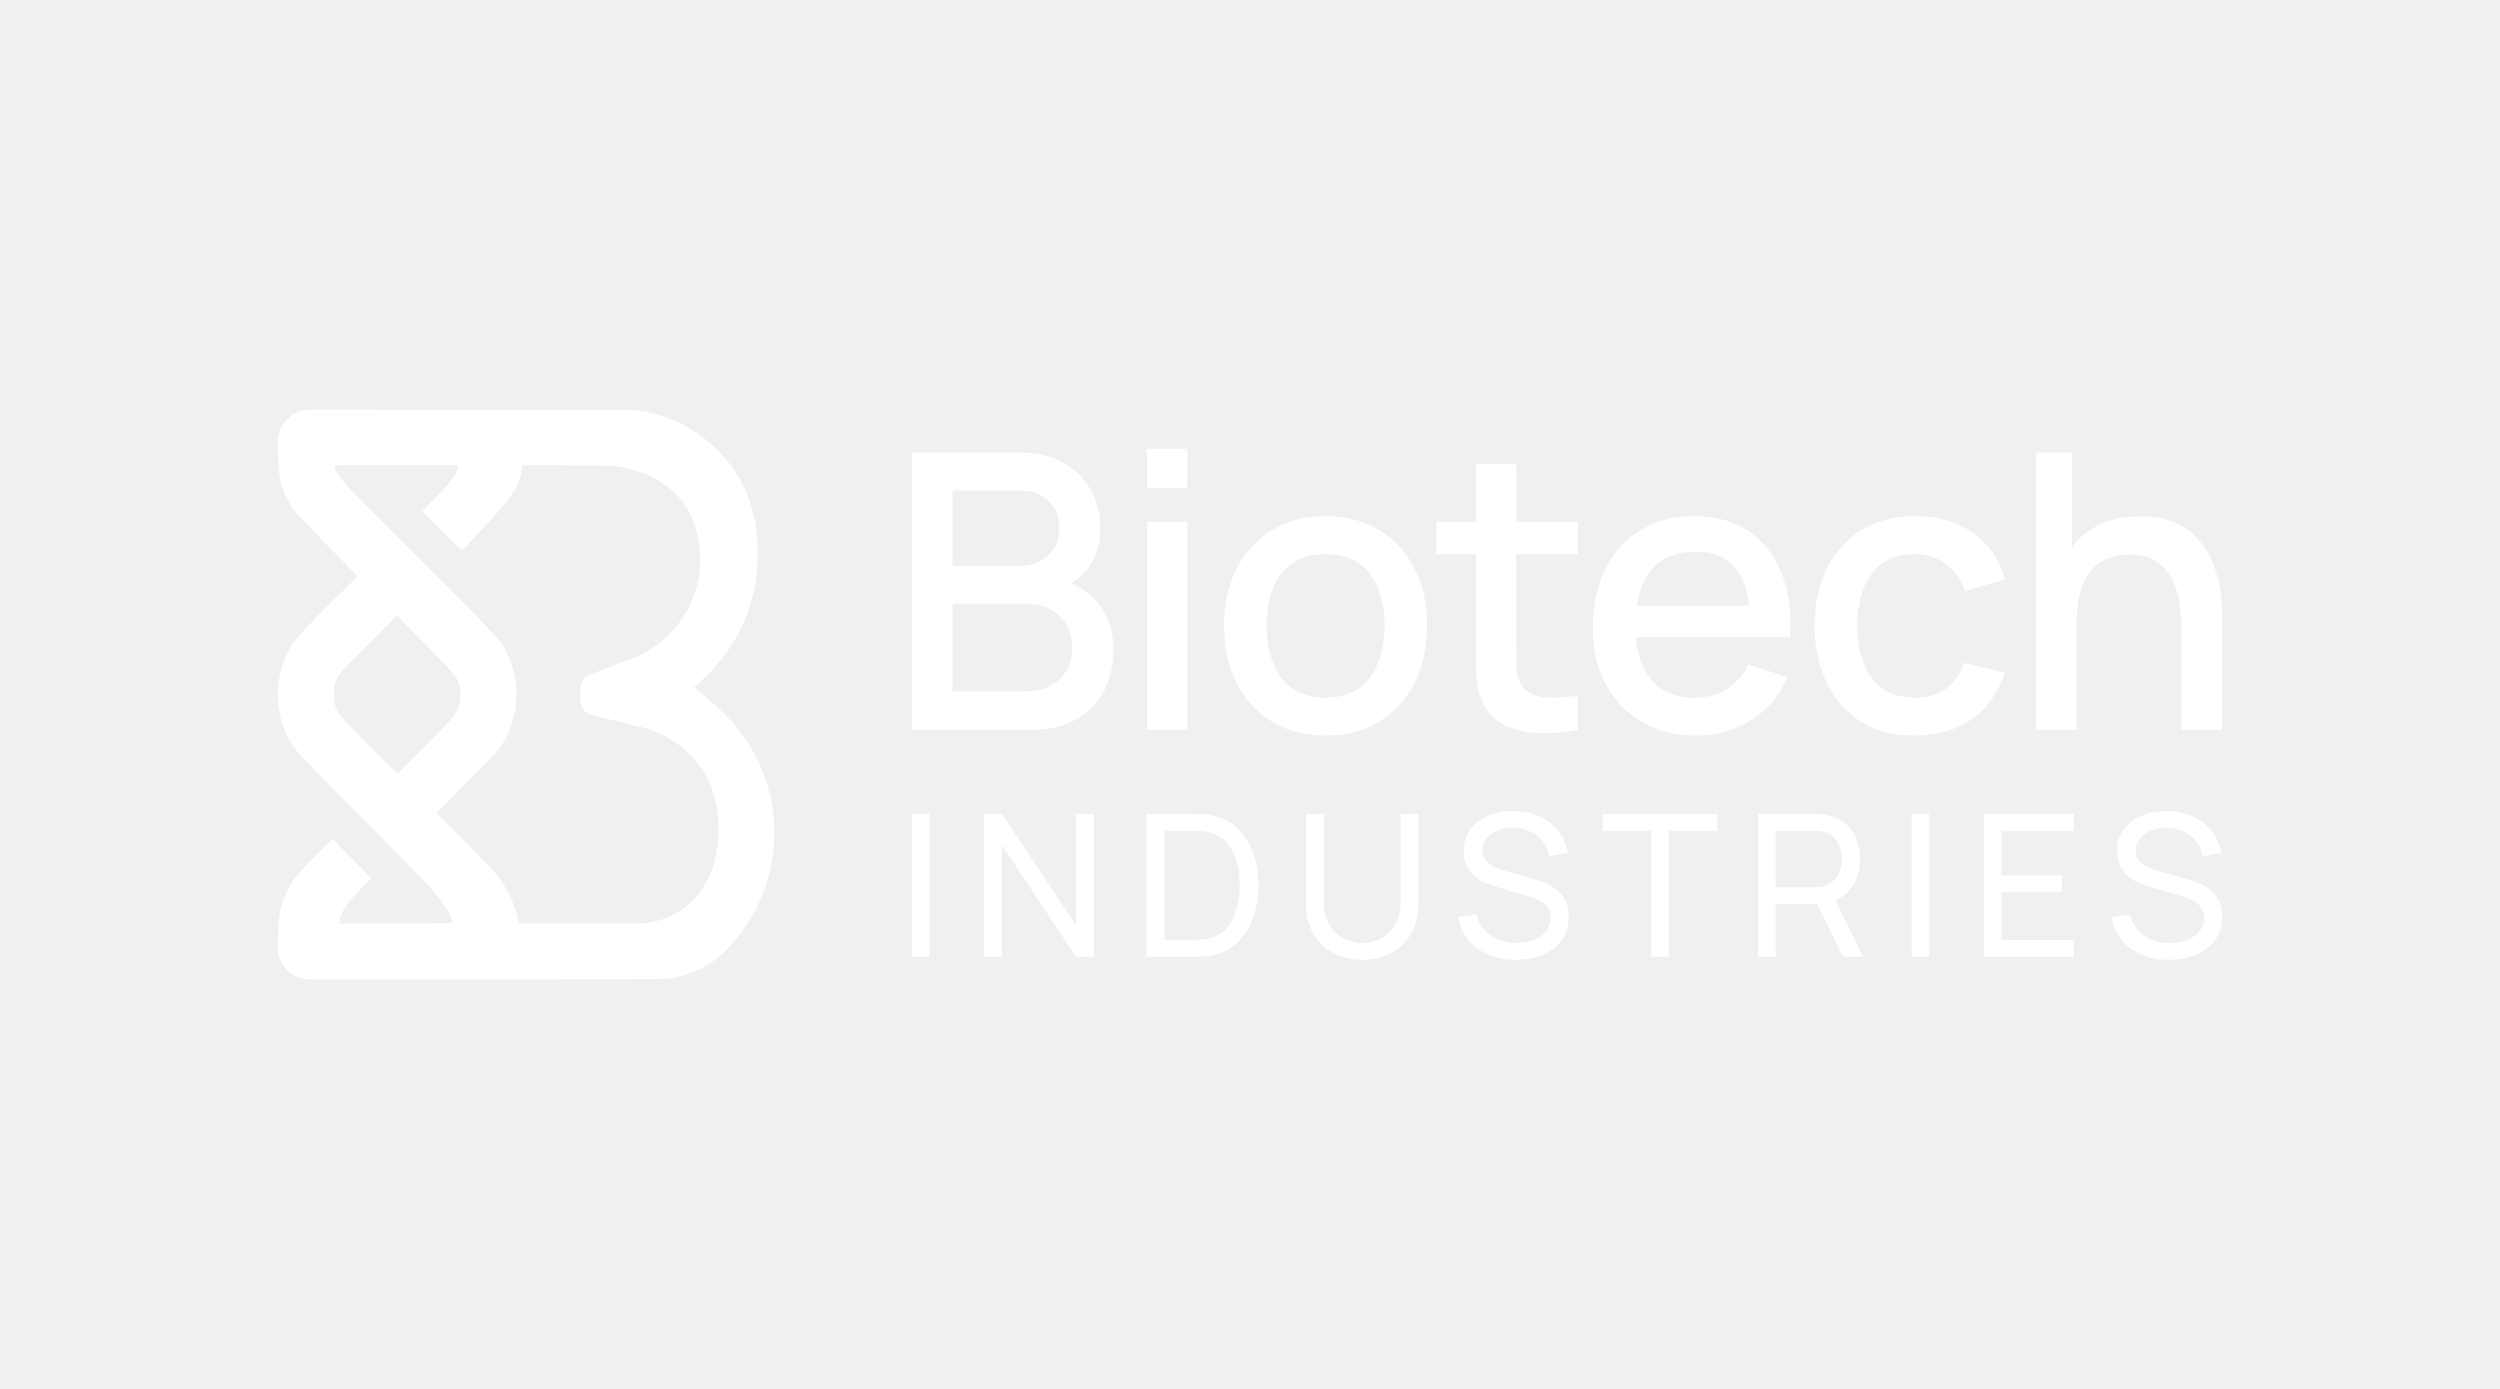
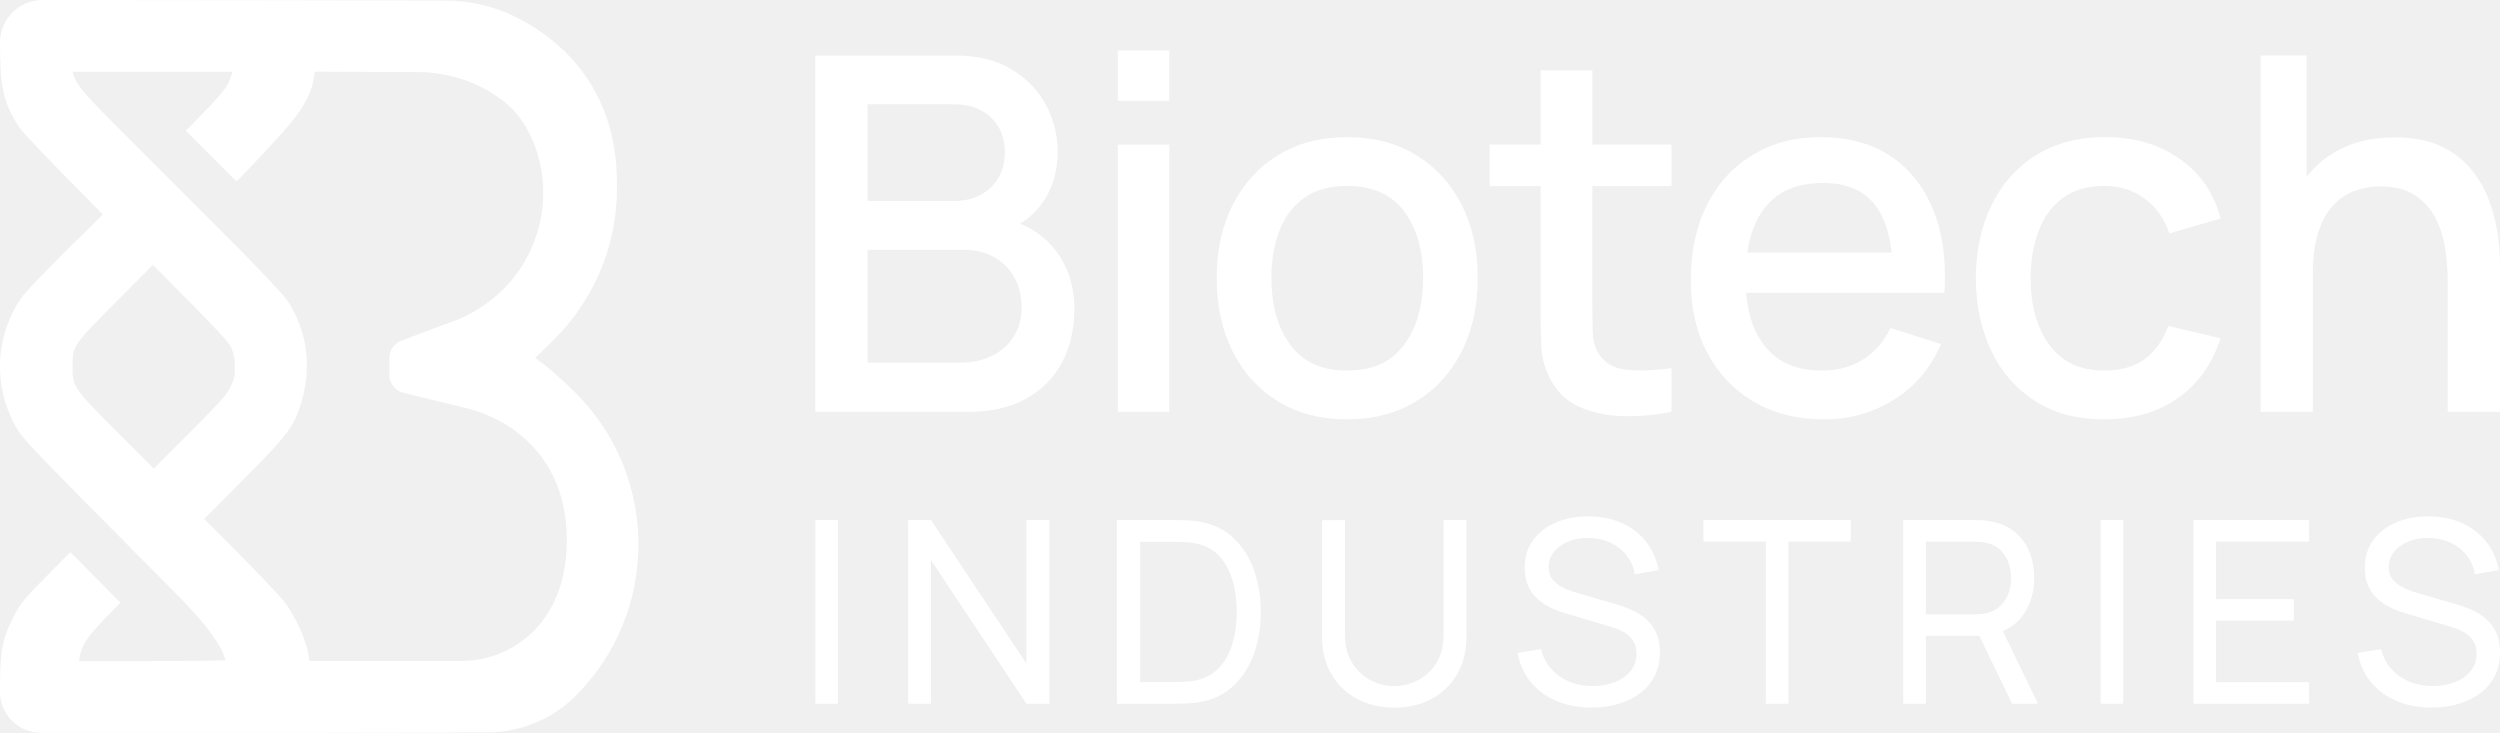
- <svg xmlns="http://www.w3.org/2000/svg" version="1.1" id="Слой_1" x="0px" y="0px" viewBox="0 0 1800 1000" xml:space="preserve">
-   <style type="text/css">
- 	path, rect { fill:#FFFFFF; }
- </style>
-   <g>
-     <path d="M201.3,657.75c-1.03,5.91-1.3,13.09-1.3,24.39c0,12.73,10.31,23.06,23.04,23.06h129.78c10.13,0,19.76-0.01,28.89-0.01   c39.93-0.03,70.85-0.13,91.87-0.3c9.07-0.07,17.9-1.86,26.25-5.33c8.39-3.48,15.89-8.48,22.3-14.85l0.23-0.24   c22.66-22.66,35.13-52.77,35.13-84.82c0-10.79-1.42-21.46-4.22-31.72c-2.71-9.97-6.75-19.55-11.95-28.48   c-5.2-8.94-11.57-17.22-18.97-24.62c-5.61-5.61-15.05-14.34-21.57-18.7c-0.31-0.5-0.74-0.75-1.25-0.82   c2.75-2.53,6.32-5.95,10.85-10.49c14.29-14.29,24.78-31.96,30.36-51.12c3-10.31,4.6-21.06,4.76-31.94   c0.02-1.38,0.02-2.76-0.01-4.13c0-26.2-7.46-45.92-17.88-60.69c-10.85-15.39-24.91-25.4-37.07-31.75   c-12.71-6.64-26.87-10.05-41.21-10.07l-93.93-0.18l-131.6-0.15h-0.03c-13.14,0-23.79,10.65-23.79,23.8   c0,25.35,1.92,33.79,10.81,47.49c0.72,1.13,3.03,4.64,46.72,48.76l-11.24,11.35c-5.28,4.63-31.28,30.97-34.26,35.3   c-7.4,10.69-11.55,23.23-11.99,36.26c-0.44,13,2.83,25.84,9.45,37.12c2.5,4.26,8,10.49,34.83,37.64l1.71,1.73   c2.23,2.26,4.61,4.66,7.14,7.2l2.36,2.38c0.65,0.66,1.32,1.33,1.99,2.01l0,0l28.01,28.27l0.04-0.04c6.3,6.37,11.89,12.03,16.77,17   c16.16,16.46,20.12,25.32,21.5,27.04c0.64,1.14,1.65,3.93,2.45,6.49c-7.86,0.19-19.16,0.37-40.25,0.37h-41.83   c1.14-5.63,0.65-9.75,15.63-24.97l7.6-7.72l-28.05-28.31l-1.33,1.33l-8.39,8.51c-16.57,16.74-18.22,18.54-22.5,27.2   C204.12,647.21,202.33,651.84,201.3,657.75z M259.64,469.26l15.69-15.78l10.33-10.31c37.72,37.94,42.79,43.37,44.08,46.9l0.03,0.07   c1.3,3.36,1.73,5.95,1.73,10.28c0,5.36-0.22,6.36-2.35,10.77l-0.04,0.08c-2.08,4.51-3.89,6.72-24.1,27.03l-18.9,18.9l-18.9-18.9   c-26.58-26.5-26.58-26.94-26.58-38.31C240.64,489.52,240.64,488.42,259.64,469.26z M333.77,604.93l-19.44-19.51l19.95-20.03   c24.87-24.95,29.62-30.4,33.74-42.95c1.31-3.97,2.3-8,2.94-11.97c1.15-7.15,1.2-14.26,0.14-21.12c-1.4-9.09-4.71-17.75-9.84-25.73   l-0.04-0.07c-2.32-3.49-15.84-17.8-27.02-29.06l-1.5-1.52l-0.27-0.27l-66.3-66.38l-0.5-0.5c-1.15-1.15-2.25-2.25-3.3-3.3   l-0.15-0.15c-0.26-0.26-0.51-0.52-0.76-0.77c-16.83-16.95-19.61-20.88-20.64-26.61h89.46c-0.47,1.61-1.23,3.73-2.05,5.53   c-1.73,3.81-4.69,8.02-23.16,26.5l-0.98,0.98l28.38,28.41l1.87-1.88c10.98-11.06,24.13-25.69,27.02-29.1   c6.59-7.8,12.7-16.45,14.28-26.19l0.7-4.32l60.39,0.28c-0.15-0.01-0.22-0.01-0.25-0.01c0.09,0,0.6,0.01,0.6,0.01l-0.32,0   c0.08,0.01,0.19,0.01,0.32,0.01c6.95,0.23,31.72,2.47,50.58,21.33c4.91,5.5,9.26,12.4,12.3,21.06   c10.27,29.23,1.73,61.94-21.53,82.41c-7.85,6.91-17.09,12.32-27.26,15.74c-0.01,0-0.01,0-0.02,0.01c-0.64,0.22-1.29,0.42-1.95,0.63   c-0.48,0.15-0.96,0.33-1.42,0.53l0,0l-20.46,7.78c-0.75,0.28-1.51,0.53-2.27,0.79c-4.13,1.4-6.97,5.29-6.97,9.72v9.56   c0,4.72,3.22,8.84,7.81,9.97l33.94,8.34c0,0,0.01,0,0.02,0.01c1.31,0.23,56.68,10.57,57.65,73.22v0.03   c-0.01,35.74-16.51,52.98-30.94,61.23c-8.57,4.9-18.32,7.38-28.19,7.4c-6.05,0.01-12.88,0.02-20.67,0.02h-64.38   c-1.62-12.39-6.96-22.88-13.18-32.03C357.89,629.61,344.61,615.91,333.77,604.93z" />
+ <svg xmlns="http://www.w3.org/2000/svg" id="_Слой_2" data-name="Слой 2" viewBox="0 0 1400 410.39">
+   <style>
+ 		path, rect { fill:#FFFFFF; }
+ 	</style>
+   <g id="_Слой_1-2" data-name="Слой 1">
    <g>
+       <path d="m1.3,362.95C.27,368.86,0,376.04,0,387.34c0,12.73,10.31,23.06,23.04,23.06h129.78c10.13,0,19.76,0,28.89-.01,39.93-.03,70.85-.13,91.87-.3,9.07-.07,17.9-1.86,26.25-5.33,8.39-3.48,15.89-8.48,22.3-14.85l.23-.24c22.66-22.66,35.13-52.77,35.13-84.82,0-10.79-1.42-21.46-4.22-31.72-2.71-9.97-6.75-19.55-11.95-28.48-5.2-8.94-11.57-17.22-18.97-24.62-5.61-5.61-15.05-14.34-21.57-18.7-.31-.5-.74-.75-1.25-.82,2.75-2.53,6.32-5.95,10.85-10.49,14.29-14.29,24.78-31.96,30.36-51.12,3-10.31,4.6-21.06,4.76-31.94.02-1.38.02-2.76-.01-4.13,0-26.2-7.46-45.92-17.88-60.69-10.85-15.39-24.91-25.4-37.07-31.75-12.71-6.64-26.87-10.05-41.21-10.07l-93.93-.18L23.83,0h-.03C10.66,0,0,10.65,0,23.8c0,25.35,1.92,33.79,10.81,47.49.72,1.13,3.03,4.64,46.72,48.76l-11.24,11.35c-5.28,4.63-31.28,30.97-34.26,35.3C4.63,177.39.48,189.93.04,202.96c-.44,13,2.83,25.84,9.45,37.12,2.5,4.26,8,10.49,34.83,37.64l1.71,1.73c2.23,2.26,4.61,4.66,7.14,7.2l2.36,2.38c.65.66,1.32,1.33,1.99,2.01h0s28.01,28.28,28.01,28.28l.04-.04c6.3,6.37,11.89,12.03,16.77,17,16.16,16.46,20.12,25.32,21.5,27.04.64,1.14,1.65,3.93,2.45,6.49-7.86.19-19.16.37-40.25.37h-41.83c1.14-5.63.65-9.75,15.63-24.97l7.6-7.72-28.05-28.31-1.33,1.33-8.39,8.51c-16.57,16.74-18.22,18.54-22.5,27.2-3.04,6.19-4.84,10.82-5.87,16.73Zm58.35-188.49l15.69-15.78,10.33-10.31c37.72,37.94,42.79,43.37,44.08,46.9l.03.07c1.3,3.36,1.73,5.95,1.73,10.28,0,5.36-.22,6.36-2.35,10.77l-.04.08c-2.08,4.51-3.89,6.72-24.1,27.03l-18.9,18.9-18.9-18.9c-26.58-26.5-26.58-26.94-26.58-38.31,0-10.47,0-11.57,19-30.73Zm74.12,135.67l-19.44-19.51,19.95-20.03c24.87-24.95,29.62-30.4,33.74-42.95,1.31-3.97,2.3-8,2.94-11.97,1.15-7.15,1.2-14.26.14-21.12-1.4-9.09-4.71-17.75-9.84-25.73l-.04-.07c-2.32-3.49-15.84-17.8-27.02-29.06l-1.5-1.52-.27-.27-66.3-66.38-.5-.5c-1.15-1.15-2.25-2.25-3.3-3.3l-.15-.15c-.26-.26-.51-.52-.76-.77-16.83-16.95-19.61-20.88-20.64-26.61h89.46c-.47,1.61-1.23,3.73-2.05,5.53-1.73,3.81-4.69,8.02-23.16,26.5l-.98.98,28.38,28.41,1.87-1.88c10.98-11.06,24.13-25.69,27.02-29.1,6.59-7.8,12.7-16.45,14.28-26.19l.7-4.32,60.39.28c-.15,0-.22,0-.25-.01.09,0,.6.01.6.01h-.32c.08,0,.19,0,.32.01,6.95.23,31.72,2.47,50.58,21.33,4.91,5.5,9.26,12.4,12.3,21.06,10.27,29.23,1.73,61.94-21.53,82.41-7.85,6.91-17.09,12.32-27.26,15.74,0,0-.01,0-.02,0-.64.22-1.29.42-1.95.63-.48.15-.96.33-1.42.53h0s-20.46,7.78-20.46,7.78c-.75.28-1.51.53-2.27.79-4.13,1.4-6.97,5.29-6.97,9.72v9.56c0,4.72,3.22,8.84,7.81,9.97l33.94,8.34s0,0,.02,0c1.31.23,56.68,10.57,57.65,73.22v.03c0,35.74-16.51,52.98-30.94,61.23-8.57,4.9-18.32,7.38-28.19,7.4-6.05.01-12.88.02-20.67.02h-64.38c-1.62-12.39-6.96-22.88-13.18-32.03-2.21-3.34-15.49-17.04-26.33-28.02Z" />
      <g>
-         <path d="M791.44,435.44c-5.1-6.81-11.84-11.95-20.24-15.43c5.13-3,9.46-7.08,12.99-12.22c5.39-7.85,8.08-17.28,8.08-28.27     c0-9.06-2.16-17.67-6.49-25.85c-4.33-8.18-10.77-14.85-19.33-20.03c-8.56-5.17-19.14-7.76-31.75-7.76h-78.14v199.58h85.59     c12.61,0,23.35-2.42,32.24-7.28c8.88-4.85,15.64-11.62,20.29-20.3c4.65-8.69,6.97-18.9,6.97-30.63     C801.65,455.15,798.25,444.54,791.44,435.44z M685.83,353.18h48.45c8.65,0,15.55,2.49,20.71,7.48     c5.15,4.99,7.73,11.37,7.73,19.12c0,5.82-1.27,10.79-3.8,14.9c-2.53,4.12-5.94,7.26-10.22,9.42c-4.28,2.17-9.09,3.26-14.43,3.26     h-48.45V353.18z M767.63,483.4c-3,4.67-7.09,8.25-12.29,10.74c-5.2,2.5-11.07,3.74-17.6,3.74h-51.91v-63.2h53.7     c6.63,0,12.4,1.41,17.33,4.23c4.92,2.82,8.7,6.65,11.32,11.5c2.62,4.85,3.93,10.28,3.93,16.28     C772.11,473.16,770.61,478.73,767.63,483.4z" />
-         <rect x="825.95" y="323.11" width="28.85" height="28.14" />
-         <rect x="825.95" y="375.78" width="28.85" height="149.69" />
-         <path d="M1018.58,409.59c-5.99-11.83-14.45-21.11-25.4-27.86s-23.88-10.12-38.79-10.12c-14.63,0-27.43,3.3-38.38,9.91     c-10.95,6.61-19.46,15.85-25.54,27.72c-6.08,11.87-9.11,25.62-9.11,41.23c0,15.52,2.97,29.23,8.9,41.09     c5.94,11.88,14.38,21.18,25.33,27.93c10.95,6.74,23.88,10.12,38.79,10.12c14.82,0,27.7-3.35,38.65-10.05     c10.95-6.7,19.44-15.98,25.47-27.86c6.03-11.87,9.04-25.62,9.04-41.24C1027.55,435.05,1024.56,421.42,1018.58,409.59z      M986.35,487.83c-7.04,9.66-17.69,14.48-31.96,14.48c-13.9,0-24.43-4.71-31.61-14.14c-7.18-9.42-10.77-21.99-10.77-37.7     c0-10.16,1.52-19.1,4.56-26.82c3.04-7.71,7.68-13.77,13.94-18.16c6.25-4.39,14.22-6.58,23.88-6.58     c14.08,0,24.68,4.69,31.82,14.07c7.13,9.38,10.7,21.88,10.7,37.49C996.91,465.73,993.39,478.18,986.35,487.83z" />
-         <path d="M1091.72,399.06v66.11c0,6.01,0.07,11.23,0.21,15.66c0.14,4.44,1.08,8.18,2.83,11.23c3.31,5.73,8.58,8.98,15.81,9.77     c7.22,0.79,15.71,0.48,25.47-0.9v24.53c-9.39,1.85-18.59,2.63-27.61,2.35c-9.02-0.27-17.07-2.03-24.16-5.27     c-7.09-3.23-12.42-8.32-16.01-15.25c-3.22-6.19-4.95-12.49-5.17-18.92c-0.23-6.42-0.34-13.7-0.34-21.83v-67.5h-28.58v-23.28     h28.58v-41.58h28.99v41.58h44.31v23.28H1091.72z" />
-         <path d="M1414.27,477.37l29.27,6.93c-4.88,14.6-12.93,25.8-24.16,33.61c-11.23,7.81-24.85,11.71-40.86,11.71     c-15.28,0-28.26-3.42-38.93-10.26c-10.67-6.84-18.85-16.22-24.51-28.14c-5.66-11.92-8.53-25.45-8.63-40.61     c0.09-15.43,3.04-29.08,8.84-40.96c5.8-11.87,14.08-21.18,24.85-27.93s23.7-10.12,38.79-10.12c16.29,0,30.21,4.06,41.76,12.2     c11.55,8.13,19.17,19.27,22.85,33.4l-28.71,8.32c-2.85-8.41-7.52-14.95-14.01-19.61c-6.49-4.66-13.92-7-22.29-7     c-9.48,0-17.26,2.24-23.33,6.72c-6.08,4.49-10.59,10.6-13.53,18.37c-2.95,7.76-4.47,16.63-4.56,26.61     c0.09,15.43,3.61,27.9,10.56,37.42c6.95,9.52,17.23,14.27,30.85,14.27c9.29,0,16.82-2.15,22.57-6.44     C1406.84,491.57,1411.23,485.4,1414.27,477.37z" />
-         <path d="M1258.67,382.22c-10.67-7.07-23.6-10.6-38.79-10.6c-14.54,0-27.29,3.28-38.24,9.84c-10.95,6.56-19.49,15.85-25.6,27.86     c-6.12,12.01-9.18,26.19-9.18,42.55c0,15.43,3.1,28.99,9.32,40.68c6.21,11.69,14.91,20.79,26.09,27.3     c11.18,6.52,24.18,9.78,39,9.78c14.45,0,27.56-3.68,39.35-11.02c11.78-7.35,20.57-17.72,26.36-31.12l-28.3-9.01     c-3.68,7.67-8.81,13.56-15.39,17.67c-6.58,4.12-14.38,6.17-23.4,6.17c-13.72,0-24.21-4.5-31.48-13.51     c-6.01-7.45-9.54-17.46-10.58-30.01h111.08c1.1-17.92-0.99-33.4-6.28-46.43C1277.32,399.34,1269.34,389.29,1258.67,382.22z      M1178.47,436.2c1.52-10.41,4.83-18.82,9.92-25.22c7.27-9.15,18.13-13.72,32.58-13.72c13.07,0,22.8,4.16,29.19,12.47     c4.82,6.26,7.87,15.08,9.17,26.47H1178.47z" />
-         <path d="M1600,442.3v83.16h-29.27v-73.6c0-5.82-0.49-11.8-1.45-17.95c-0.97-6.14-2.81-11.85-5.52-17.12     c-2.72-5.27-6.54-9.51-11.46-12.75c-4.92-3.23-11.34-4.85-19.26-4.85c-5.16,0-10.03,0.86-14.63,2.57     c-4.6,1.71-8.63,4.46-12.08,8.25c-3.45,3.79-6.17,8.78-8.15,14.97c-1.98,6.19-2.97,13.72-2.97,22.59v77.89h-29.27V325.88h25.81     v67.86c4.14-5.28,9.11-9.69,14.91-13.25c9.48-5.82,20.93-8.73,34.37-8.73c10.31,0,18.96,1.66,25.95,4.99     c6.99,3.32,12.68,7.69,17.05,13.1c4.37,5.4,7.71,11.3,10.01,17.67c2.3,6.37,3.86,12.61,4.69,18.71     C1599.58,432.32,1600,437.68,1600,442.3z" />
-       </g>
-       <g>
-         <path d="M656.57,688.9V586.04h12.66V688.9H656.57z" />
-         <path d="M708.56,688.9V586.04h12.81l53.43,80.36v-80.36h12.81V688.9h-12.81l-53.43-80.43v80.43H708.56z" />
-         <path d="M825.5,688.9V586.04h31.59c1.04,0,2.87,0.02,5.48,0.07c2.61,0.05,5.1,0.24,7.47,0.57c7.92,1.05,14.55,3.94,19.89,8.68     c5.34,4.74,9.36,10.75,12.06,18.04s4.06,15.31,4.06,24.07c0,8.76-1.35,16.79-4.06,24.07c-2.7,7.29-6.72,13.3-12.06,18.04     c-5.34,4.74-11.96,7.63-19.89,8.68c-2.37,0.29-4.87,0.46-7.51,0.54c-2.63,0.07-4.45,0.11-5.44,0.11H825.5z M838.52,676.76h18.57     c1.8,0,3.82-0.06,6.05-0.18c2.23-0.12,4.17-0.32,5.83-0.61c5.6-1.05,10.13-3.4,13.59-7.07c3.46-3.67,6-8.24,7.61-13.71     c1.61-5.48,2.42-11.38,2.42-17.71c0-6.48-0.82-12.45-2.45-17.93c-1.64-5.48-4.19-10.02-7.65-13.64     c-3.46-3.62-7.97-5.93-13.52-6.93c-1.66-0.33-3.63-0.55-5.91-0.64c-2.28-0.09-4.27-0.14-5.98-0.14h-18.57V676.76z" />
-         <path d="M980.79,691.05c-7.92,0-14.92-1.64-20.99-4.93c-6.07-3.29-10.83-7.89-14.26-13.82c-3.44-5.93-5.16-12.89-5.16-20.89     v-65.29l12.81-0.07v64.29c0,4.86,0.82,9.08,2.45,12.68c1.64,3.6,3.81,6.58,6.51,8.96c2.7,2.38,5.68,4.16,8.93,5.32     c3.25,1.17,6.49,1.75,9.71,1.75c3.27,0,6.55-0.59,9.82-1.79c3.27-1.19,6.25-2.96,8.93-5.32c2.68-2.36,4.83-5.35,6.44-8.96     c1.61-3.62,2.42-7.83,2.42-12.64v-64.29h12.81v65.36c0,7.95-1.72,14.91-5.16,20.86c-3.44,5.95-8.19,10.57-14.26,13.86     C995.71,689.4,988.71,691.05,980.79,691.05z" />
-         <path d="M1091.19,691.05c-7.26,0-13.79-1.24-19.6-3.71c-5.81-2.48-10.6-6.01-14.37-10.61c-3.77-4.6-6.23-10.04-7.36-16.32     l13.09-2.07c1.66,6.48,5.11,11.54,10.35,15.18c5.24,3.64,11.42,5.46,18.53,5.46c4.6,0,8.76-0.73,12.49-2.18     c3.72-1.45,6.68-3.54,8.86-6.25c2.18-2.71,3.27-5.93,3.27-9.64c0-2.29-0.39-4.25-1.17-5.89c-0.78-1.64-1.85-3.05-3.2-4.21     c-1.35-1.17-2.88-2.15-4.59-2.96c-1.71-0.81-3.49-1.48-5.34-2l-26.11-7.79c-2.85-0.86-5.6-1.94-8.25-3.25     c-2.66-1.31-5.03-2.95-7.11-4.93c-2.09-1.98-3.75-4.36-4.98-7.14c-1.23-2.79-1.85-6.08-1.85-9.89c0-6.09,1.58-11.3,4.73-15.61     c3.15-4.31,7.43-7.61,12.84-9.89c5.41-2.29,11.5-3.4,18.28-3.36c6.88,0.05,13.03,1.27,18.46,3.68     c5.43,2.41,9.94,5.85,13.52,10.32c3.58,4.48,5.99,9.83,7.22,16.07l-13.45,2.36c-0.71-4.19-2.29-7.8-4.73-10.82     c-2.44-3.02-5.49-5.36-9.14-7c-3.65-1.64-7.66-2.49-12.02-2.54c-4.17-0.05-7.94,0.62-11.31,2c-3.37,1.38-6.05,3.3-8.04,5.75     c-1.99,2.45-2.99,5.27-2.99,8.46c0,3.14,0.9,5.68,2.7,7.61c1.8,1.93,4.02,3.45,6.65,4.57c2.63,1.12,5.2,2.04,7.72,2.75     l19.49,5.64c2.23,0.62,4.8,1.48,7.72,2.57c2.92,1.1,5.75,2.63,8.5,4.61c2.75,1.98,5.03,4.6,6.83,7.86     c1.8,3.26,2.7,7.37,2.7,12.32c0,4.95-0.98,9.36-2.95,13.21c-1.97,3.86-4.71,7.08-8.22,9.68c-3.51,2.6-7.59,4.57-12.24,5.93     C1101.48,690.37,1096.5,691.05,1091.19,691.05z" />
-         <path d="M1188.85,688.9v-90.79h-34.93v-12.07h82.53v12.07h-34.93v90.79H1188.85z" />
-         <path d="M1321.53,648.18c4.76-1.95,8.57-4.96,11.45-9.03c4.13-5.83,6.19-12.73,6.19-20.68c0-5.48-0.95-10.46-2.85-14.96     c-1.9-4.5-4.73-8.22-8.5-11.18c-3.77-2.95-8.43-4.86-13.98-5.72c-1.28-0.23-2.61-0.39-3.99-0.46c-1.38-0.07-2.56-0.11-3.56-0.11     h-40.48V688.9h12.67v-38h29.96l18.35,38h14.51L1321.53,648.18z M1278.48,638.83v-40.71h27.39c0.9,0,1.93,0.04,3.1,0.11     c1.16,0.07,2.26,0.25,3.31,0.54c3.27,0.71,5.94,2.09,8,4.14c2.07,2.05,3.57,4.44,4.52,7.18c0.95,2.74,1.42,5.54,1.42,8.39     c0,2.86-0.48,5.65-1.42,8.39c-0.95,2.74-2.45,5.12-4.52,7.14c-2.07,2.03-4.73,3.42-8,4.18c-1.04,0.24-2.14,0.41-3.31,0.5     c-1.17,0.09-2.2,0.14-3.1,0.14H1278.48z" />
-         <path d="M1376.35,688.9V586.04h12.66V688.9H1376.35z" />
-         <path d="M1428.34,688.9V586.04h64.74v12.07h-52.08v32.21h43.54v12.07h-43.54v34.43h52.08v12.07H1428.34z" />
-         <path d="M1561.65,691.05c-7.26,0-13.79-1.24-19.6-3.71c-5.81-2.48-10.6-6.01-14.37-10.61c-3.77-4.6-6.23-10.04-7.36-16.32     l13.09-2.07c1.66,6.48,5.11,11.54,10.35,15.18c5.24,3.64,11.42,5.46,18.53,5.46c4.6,0,8.76-0.73,12.49-2.18     c3.72-1.45,6.68-3.54,8.86-6.25c2.18-2.71,3.27-5.93,3.27-9.64c0-2.29-0.39-4.25-1.17-5.89c-0.78-1.64-1.85-3.05-3.2-4.21     c-1.35-1.17-2.88-2.15-4.59-2.96c-1.71-0.81-3.49-1.48-5.34-2l-26.11-7.79c-2.85-0.86-5.6-1.94-8.25-3.25     c-2.66-1.31-5.03-2.95-7.11-4.93c-2.09-1.98-3.75-4.36-4.98-7.14c-1.23-2.79-1.85-6.08-1.85-9.89c0-6.09,1.58-11.3,4.73-15.61     c3.15-4.31,7.43-7.61,12.84-9.89c5.41-2.29,11.5-3.4,18.28-3.36c6.88,0.05,13.03,1.27,18.46,3.68     c5.43,2.41,9.94,5.85,13.52,10.32c3.58,4.48,5.99,9.83,7.22,16.07l-13.45,2.36c-0.71-4.19-2.29-7.8-4.73-10.82     c-2.44-3.02-5.49-5.36-9.14-7c-3.65-1.64-7.66-2.49-12.02-2.54c-4.17-0.05-7.95,0.62-11.31,2c-3.37,1.38-6.05,3.3-8.04,5.75     c-1.99,2.45-2.99,5.27-2.99,8.46c0,3.14,0.9,5.68,2.7,7.61c1.8,1.93,4.02,3.45,6.65,4.57c2.63,1.12,5.2,2.04,7.72,2.75     l19.49,5.64c2.23,0.62,4.8,1.48,7.72,2.57c2.92,1.1,5.75,2.63,8.5,4.61c2.75,1.98,5.03,4.6,6.83,7.86     c1.8,3.26,2.7,7.37,2.7,12.32c0,4.95-0.98,9.36-2.95,13.21c-1.97,3.86-4.71,7.08-8.22,9.68c-3.51,2.6-7.59,4.57-12.24,5.93     C1571.94,690.37,1566.96,691.05,1561.65,691.05z" />
+         <g>
+           <path d="m591.44,140.64c-5.1-6.81-11.84-11.95-20.24-15.43,5.13-3,9.46-7.08,12.99-12.22,5.39-7.85,8.08-17.28,8.08-28.27,0-9.06-2.16-17.67-6.49-25.85-4.33-8.18-10.77-14.85-19.33-20.03-8.56-5.17-19.14-7.76-31.75-7.76h-78.14v199.58h85.59c12.61,0,23.35-2.42,32.24-7.28,8.88-4.85,15.64-11.62,20.29-20.3,4.65-8.69,6.97-18.9,6.97-30.63s-3.41-22.7-10.21-31.81Zm-105.61-82.25h48.45c8.65,0,15.55,2.49,20.71,7.48,5.15,4.99,7.73,11.37,7.73,19.12,0,5.82-1.27,10.79-3.8,14.9-2.53,4.12-5.94,7.26-10.22,9.42-4.28,2.17-9.09,3.26-14.43,3.26h-48.45v-54.19Zm81.8,130.21c-3,4.67-7.09,8.25-12.29,10.74-5.2,2.5-11.07,3.74-17.6,3.74h-51.91v-63.2h53.7c6.63,0,12.4,1.41,17.33,4.23,4.92,2.82,8.7,6.65,11.32,11.5,2.62,4.85,3.93,10.28,3.93,16.28,0,6.47-1.5,12.04-4.49,16.7Z" />
+           <rect x="625.95" y="28.3" width="28.85" height="28.14" />
+           <rect x="625.95" y="80.97" width="28.85" height="149.69" />
+           <path d="m818.58,114.79c-5.99-11.83-14.45-21.11-25.4-27.86-10.95-6.74-23.88-10.12-38.79-10.12s-27.43,3.3-38.38,9.91-19.46,15.85-25.54,27.72c-6.08,11.87-9.11,25.62-9.11,41.23s2.97,29.23,8.9,41.09c5.94,11.88,14.38,21.18,25.33,27.93,10.95,6.74,23.88,10.12,38.79,10.12s27.7-3.35,38.65-10.05c10.95-6.7,19.44-15.98,25.47-27.86,6.03-11.87,9.04-25.62,9.04-41.24s-2.99-29.06-8.97-40.89Zm-32.23,78.24c-7.04,9.66-17.69,14.48-31.96,14.48s-24.43-4.71-31.61-14.14c-7.18-9.42-10.77-21.99-10.77-37.7,0-10.16,1.52-19.1,4.56-26.82,3.04-7.71,7.68-13.77,13.94-18.16,6.25-4.39,14.22-6.58,23.88-6.58,14.08,0,24.68,4.69,31.82,14.07,7.13,9.38,10.7,21.88,10.7,37.49s-3.52,27.7-10.56,37.35Z" />
+           <path d="m891.72,104.25v66.11c0,6.01.07,11.23.21,15.66.14,4.44,1.08,8.18,2.83,11.23,3.31,5.73,8.58,8.98,15.81,9.77,7.22.79,15.71.48,25.47-.9v24.53c-9.39,1.85-18.59,2.63-27.61,2.35-9.02-.27-17.07-2.03-24.16-5.27-7.09-3.23-12.42-8.32-16.01-15.25-3.22-6.19-4.95-12.49-5.17-18.92-.23-6.42-.34-13.7-.34-21.83v-67.5h-28.58v-23.28h28.58v-41.58h28.99v41.58h44.31v23.28h-44.31Z" />
+           <path d="m1214.27,182.56l29.27,6.93c-4.88,14.6-12.93,25.8-24.16,33.61-11.23,7.81-24.85,11.71-40.86,11.71s-28.26-3.42-38.93-10.26c-10.67-6.84-18.85-16.22-24.51-28.14-5.66-11.92-8.53-25.45-8.63-40.61.09-15.43,3.04-29.08,8.84-40.96,5.8-11.87,14.08-21.18,24.85-27.93,10.77-6.74,23.7-10.12,38.79-10.12,16.29,0,30.21,4.06,41.76,12.2,11.55,8.13,19.17,19.27,22.85,33.4l-28.71,8.32c-2.85-8.41-7.52-14.95-14.01-19.61-6.49-4.66-13.92-7-22.29-7-9.48,0-17.26,2.24-23.33,6.72-6.08,4.49-10.59,10.6-13.53,18.37-2.95,7.76-4.47,16.63-4.56,26.61.09,15.43,3.61,27.9,10.56,37.42,6.95,9.52,17.23,14.27,30.85,14.27,9.29,0,16.82-2.15,22.57-6.44,5.76-4.3,10.15-10.47,13.18-18.5Z" />
+           <path d="m1058.67,87.42c-10.67-7.07-23.6-10.6-38.79-10.6s-27.29,3.28-38.24,9.84c-10.95,6.56-19.49,15.85-25.6,27.86-6.12,12.01-9.18,26.19-9.18,42.55,0,15.43,3.1,28.99,9.32,40.68,6.21,11.69,14.91,20.79,26.09,27.3,11.18,6.52,24.18,9.78,39,9.78s27.56-3.68,39.35-11.02c11.78-7.35,20.57-17.72,26.36-31.12l-28.3-9.01c-3.68,7.67-8.81,13.56-15.39,17.67-6.58,4.12-14.38,6.17-23.4,6.17-13.72,0-24.21-4.5-31.48-13.51-6.01-7.45-9.54-17.46-10.58-30.01h111.08c1.1-17.92-.99-33.4-6.28-46.43-5.3-13.03-13.28-23.08-23.95-30.14Zm-80.19,53.98c1.52-10.41,4.83-18.82,9.92-25.22,7.27-9.15,18.13-13.72,32.58-13.72,13.07,0,22.8,4.16,29.19,12.47,4.82,6.26,7.87,15.08,9.17,26.47h-80.87Z" />
+           <path d="m1400,147.5v83.16h-29.27v-73.6c0-5.82-.49-11.8-1.45-17.95-.97-6.14-2.81-11.85-5.52-17.12-2.72-5.27-6.54-9.51-11.46-12.75-4.92-3.23-11.34-4.85-19.26-4.85-5.16,0-10.03.86-14.63,2.57-4.6,1.71-8.63,4.46-12.08,8.25-3.45,3.79-6.17,8.78-8.15,14.97-1.98,6.19-2.97,13.72-2.97,22.59v77.89h-29.27V31.07h25.81v67.86c4.14-5.28,9.11-9.69,14.91-13.25,9.48-5.82,20.93-8.73,34.37-8.73,10.31,0,18.96,1.66,25.95,4.99,6.99,3.32,12.68,7.69,17.05,13.1,4.37,5.4,7.71,11.3,10.01,17.67,2.3,6.37,3.86,12.61,4.69,18.71.83,6.1,1.24,11.46,1.24,16.08Z" />
+         </g>
+         <g>
+           <path d="m456.57,394.1v-102.86h12.66v102.86h-12.66Z" />
+           <path d="m508.56,394.1v-102.86h12.81l53.43,80.36v-80.36h12.81v102.86h-12.81l-53.43-80.43v80.43h-12.81Z" />
+           <path d="m625.5,394.1v-102.86h31.59c1.04,0,2.87.02,5.48.07,2.61.05,5.1.24,7.47.57,7.92,1.05,14.55,3.94,19.88,8.68,5.34,4.74,9.36,10.75,12.06,18.04,2.7,7.29,4.06,15.31,4.06,24.07s-1.35,16.79-4.06,24.07c-2.7,7.29-6.72,13.3-12.06,18.04-5.34,4.74-11.96,7.63-19.88,8.68-2.37.29-4.87.46-7.51.54-2.63.07-4.45.11-5.44.11h-31.59Zm13.02-12.14h18.57c1.8,0,3.82-.06,6.05-.18,2.23-.12,4.17-.32,5.83-.61,5.6-1.05,10.13-3.4,13.59-7.07,3.46-3.67,6-8.24,7.61-13.71,1.61-5.48,2.42-11.38,2.42-17.71s-.82-12.45-2.45-17.93c-1.64-5.48-4.19-10.02-7.65-13.64-3.46-3.62-7.97-5.93-13.52-6.93-1.66-.33-3.63-.55-5.91-.64-2.28-.09-4.27-.14-5.98-.14h-18.57v78.57Z" />
+           <path d="m780.79,396.24c-7.92,0-14.92-1.64-20.99-4.93-6.07-3.29-10.83-7.89-14.26-13.82-3.44-5.93-5.16-12.89-5.16-20.89v-65.29l12.81-.07v64.29c0,4.86.82,9.08,2.45,12.68,1.64,3.6,3.81,6.58,6.51,8.96,2.7,2.38,5.68,4.16,8.93,5.32,3.25,1.17,6.49,1.75,9.71,1.75s6.55-.59,9.82-1.79c3.27-1.19,6.25-2.96,8.93-5.32,2.68-2.36,4.83-5.35,6.44-8.96,1.61-3.62,2.42-7.83,2.42-12.64v-64.29h12.81v65.36c0,7.95-1.72,14.91-5.16,20.86-3.44,5.95-8.19,10.57-14.26,13.86-6.07,3.29-13.07,4.93-20.99,4.93Z" />
+           <path d="m891.19,396.24c-7.26,0-13.79-1.24-19.6-3.71-5.81-2.48-10.6-6.01-14.37-10.61-3.77-4.6-6.23-10.04-7.36-16.32l13.09-2.07c1.66,6.48,5.11,11.54,10.35,15.18,5.24,3.64,11.42,5.46,18.53,5.46,4.6,0,8.76-.73,12.49-2.18,3.72-1.45,6.68-3.54,8.86-6.25,2.18-2.71,3.27-5.93,3.27-9.64,0-2.29-.39-4.25-1.17-5.89-.78-1.64-1.85-3.05-3.2-4.21-1.35-1.17-2.88-2.15-4.59-2.96-1.71-.81-3.49-1.48-5.34-2l-26.11-7.79c-2.85-.86-5.6-1.94-8.25-3.25-2.66-1.31-5.03-2.95-7.11-4.93-2.09-1.98-3.75-4.36-4.98-7.14-1.23-2.79-1.85-6.08-1.85-9.89,0-6.09,1.58-11.3,4.73-15.61,3.15-4.31,7.43-7.61,12.84-9.89,5.41-2.29,11.5-3.4,18.28-3.36,6.88.05,13.03,1.27,18.46,3.68,5.43,2.41,9.94,5.85,13.52,10.32,3.58,4.48,5.99,9.83,7.22,16.07l-13.45,2.36c-.71-4.19-2.29-7.8-4.73-10.82-2.44-3.02-5.49-5.36-9.14-7-3.65-1.64-7.66-2.49-12.02-2.54-4.17-.05-7.95.62-11.31,2-3.37,1.38-6.05,3.3-8.04,5.75-1.99,2.45-2.99,5.27-2.99,8.46s.9,5.68,2.7,7.61c1.8,1.93,4.02,3.45,6.65,4.57,2.63,1.12,5.2,2.04,7.72,2.75l19.49,5.64c2.23.62,4.8,1.48,7.72,2.57,2.92,1.1,5.75,2.63,8.5,4.61,2.75,1.98,5.03,4.6,6.83,7.86,1.8,3.26,2.7,7.37,2.7,12.32s-.98,9.36-2.95,13.21c-1.97,3.86-4.71,7.08-8.22,9.68-3.51,2.6-7.59,4.57-12.24,5.93-4.65,1.36-9.63,2.04-14.94,2.04Z" />
+           <path d="m988.85,394.1v-90.79h-34.93v-12.07h82.53v12.07h-34.93v90.79h-12.66Z" />
+           <path d="m1121.53,353.38c4.76-1.95,8.57-4.96,11.45-9.03,4.13-5.83,6.19-12.73,6.19-20.68,0-5.48-.95-10.46-2.85-14.96-1.9-4.5-4.73-8.22-8.5-11.18-3.77-2.95-8.43-4.86-13.98-5.72-1.28-.23-2.61-.39-3.99-.46-1.38-.07-2.56-.11-3.56-.11h-40.48v102.86h12.67v-38h29.96l18.35,38h14.51l-19.77-40.72Zm-43.05-9.35v-40.71h27.39c.9,0,1.93.04,3.1.11,1.16.07,2.26.25,3.31.54,3.27.71,5.94,2.09,8,4.14,2.07,2.05,3.57,4.44,4.52,7.18.95,2.74,1.42,5.54,1.42,8.39s-.48,5.65-1.42,8.39c-.95,2.74-2.45,5.12-4.52,7.14-2.07,2.03-4.73,3.42-8,4.18-1.04.24-2.14.41-3.31.5-1.17.09-2.2.14-3.1.14h-27.39Z" />
+           <path d="m1176.35,394.1v-102.86h12.66v102.86h-12.66Z" />
+           <path d="m1228.34,394.1v-102.86h64.74v12.07h-52.08v32.21h43.54v12.07h-43.54v34.43h52.08v12.07h-64.74Z" />
+           <path d="m1361.65,396.24c-7.26,0-13.79-1.24-19.6-3.71-5.81-2.48-10.6-6.01-14.37-10.61-3.77-4.6-6.23-10.04-7.36-16.32l13.09-2.07c1.66,6.48,5.11,11.54,10.35,15.18,5.24,3.64,11.42,5.46,18.53,5.46,4.6,0,8.76-.73,12.49-2.18,3.72-1.45,6.68-3.54,8.86-6.25,2.18-2.71,3.27-5.93,3.27-9.64,0-2.29-.39-4.25-1.17-5.89-.78-1.64-1.85-3.05-3.2-4.21-1.35-1.17-2.88-2.15-4.59-2.96-1.71-.81-3.49-1.48-5.34-2l-26.11-7.79c-2.85-.86-5.6-1.94-8.25-3.25-2.66-1.31-5.03-2.95-7.11-4.93-2.09-1.98-3.75-4.36-4.98-7.14-1.23-2.79-1.85-6.08-1.85-9.89,0-6.09,1.58-11.3,4.73-15.61,3.15-4.31,7.43-7.61,12.84-9.89,5.41-2.29,11.5-3.4,18.28-3.36,6.88.05,13.03,1.27,18.46,3.68,5.43,2.41,9.94,5.85,13.52,10.32,3.58,4.48,5.99,9.83,7.22,16.07l-13.45,2.36c-.71-4.19-2.29-7.8-4.73-10.82-2.44-3.02-5.49-5.36-9.14-7-3.65-1.64-7.66-2.49-12.02-2.54-4.17-.05-7.95.62-11.31,2-3.37,1.38-6.05,3.3-8.04,5.75-1.99,2.45-2.99,5.27-2.99,8.46s.9,5.68,2.7,7.61c1.8,1.93,4.02,3.45,6.65,4.57,2.63,1.12,5.2,2.04,7.72,2.75l19.49,5.64c2.23.62,4.8,1.48,7.72,2.57,2.92,1.1,5.75,2.63,8.5,4.61,2.75,1.98,5.03,4.6,6.83,7.86,1.8,3.26,2.7,7.37,2.7,12.32s-.98,9.36-2.95,13.21c-1.97,3.86-4.71,7.08-8.22,9.68-3.51,2.6-7.59,4.57-12.24,5.93-4.65,1.36-9.63,2.04-14.94,2.04Z" />
+         </g>
      </g>
    </g>
  </g>
</svg>
